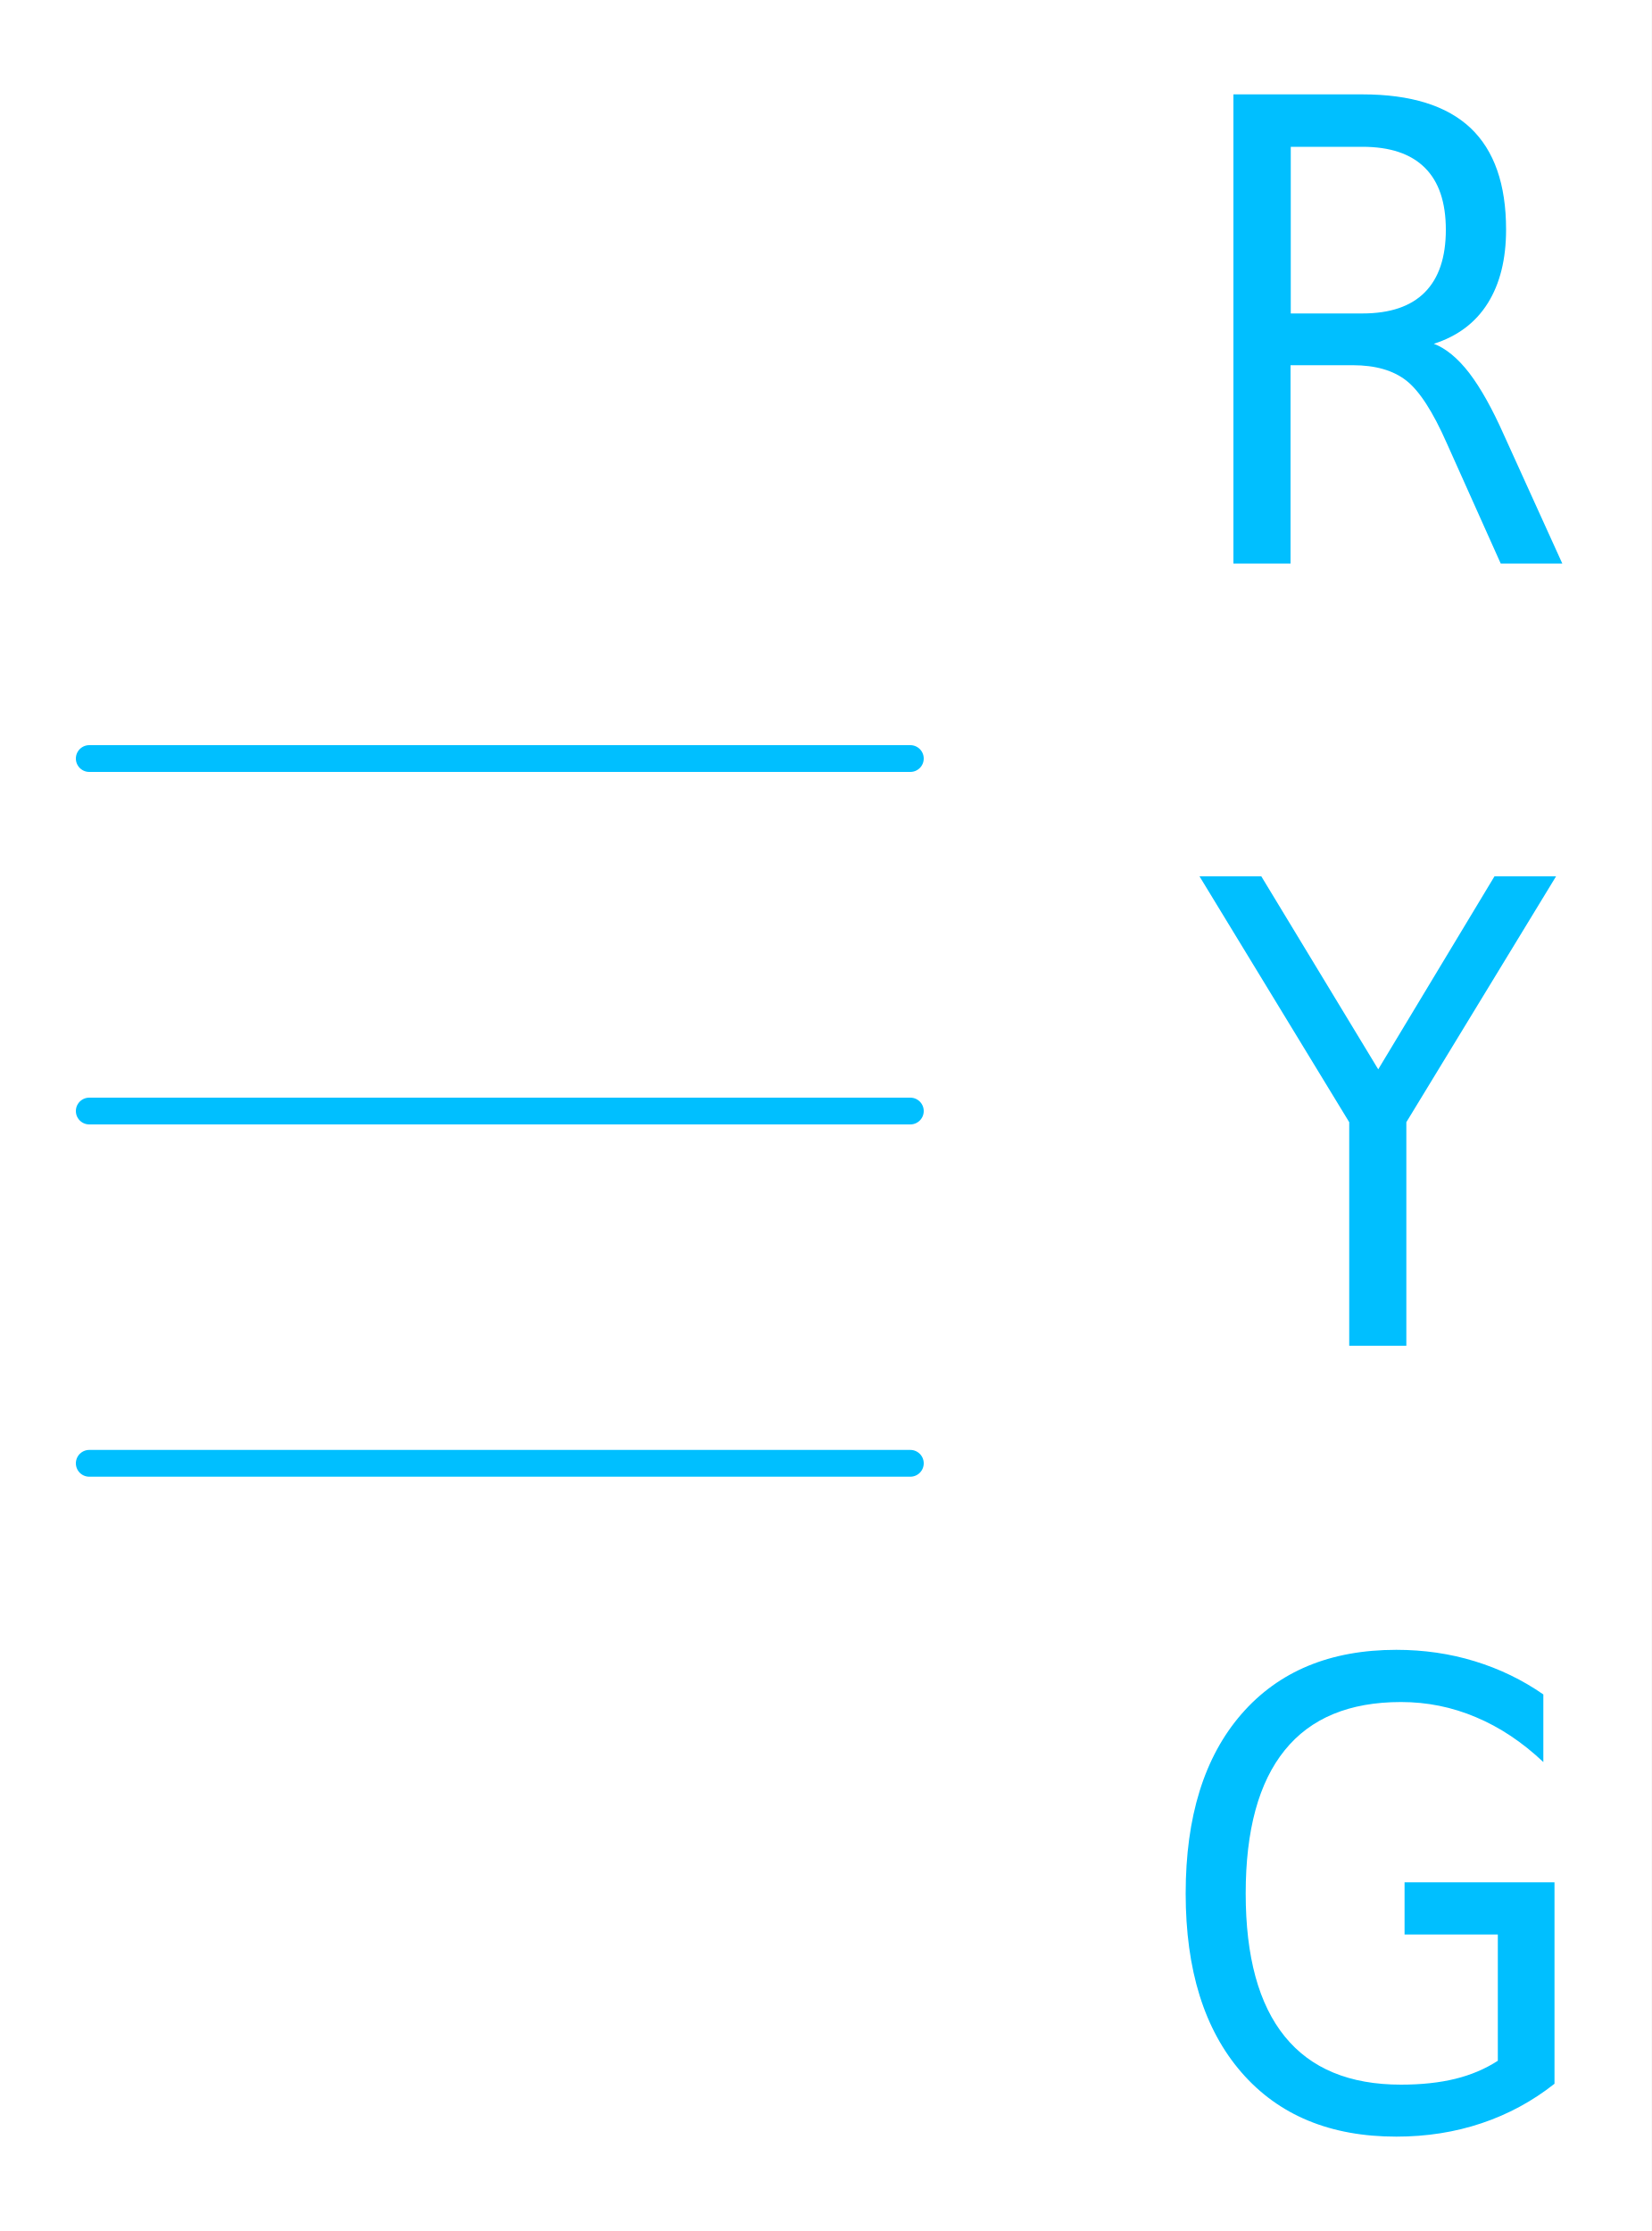
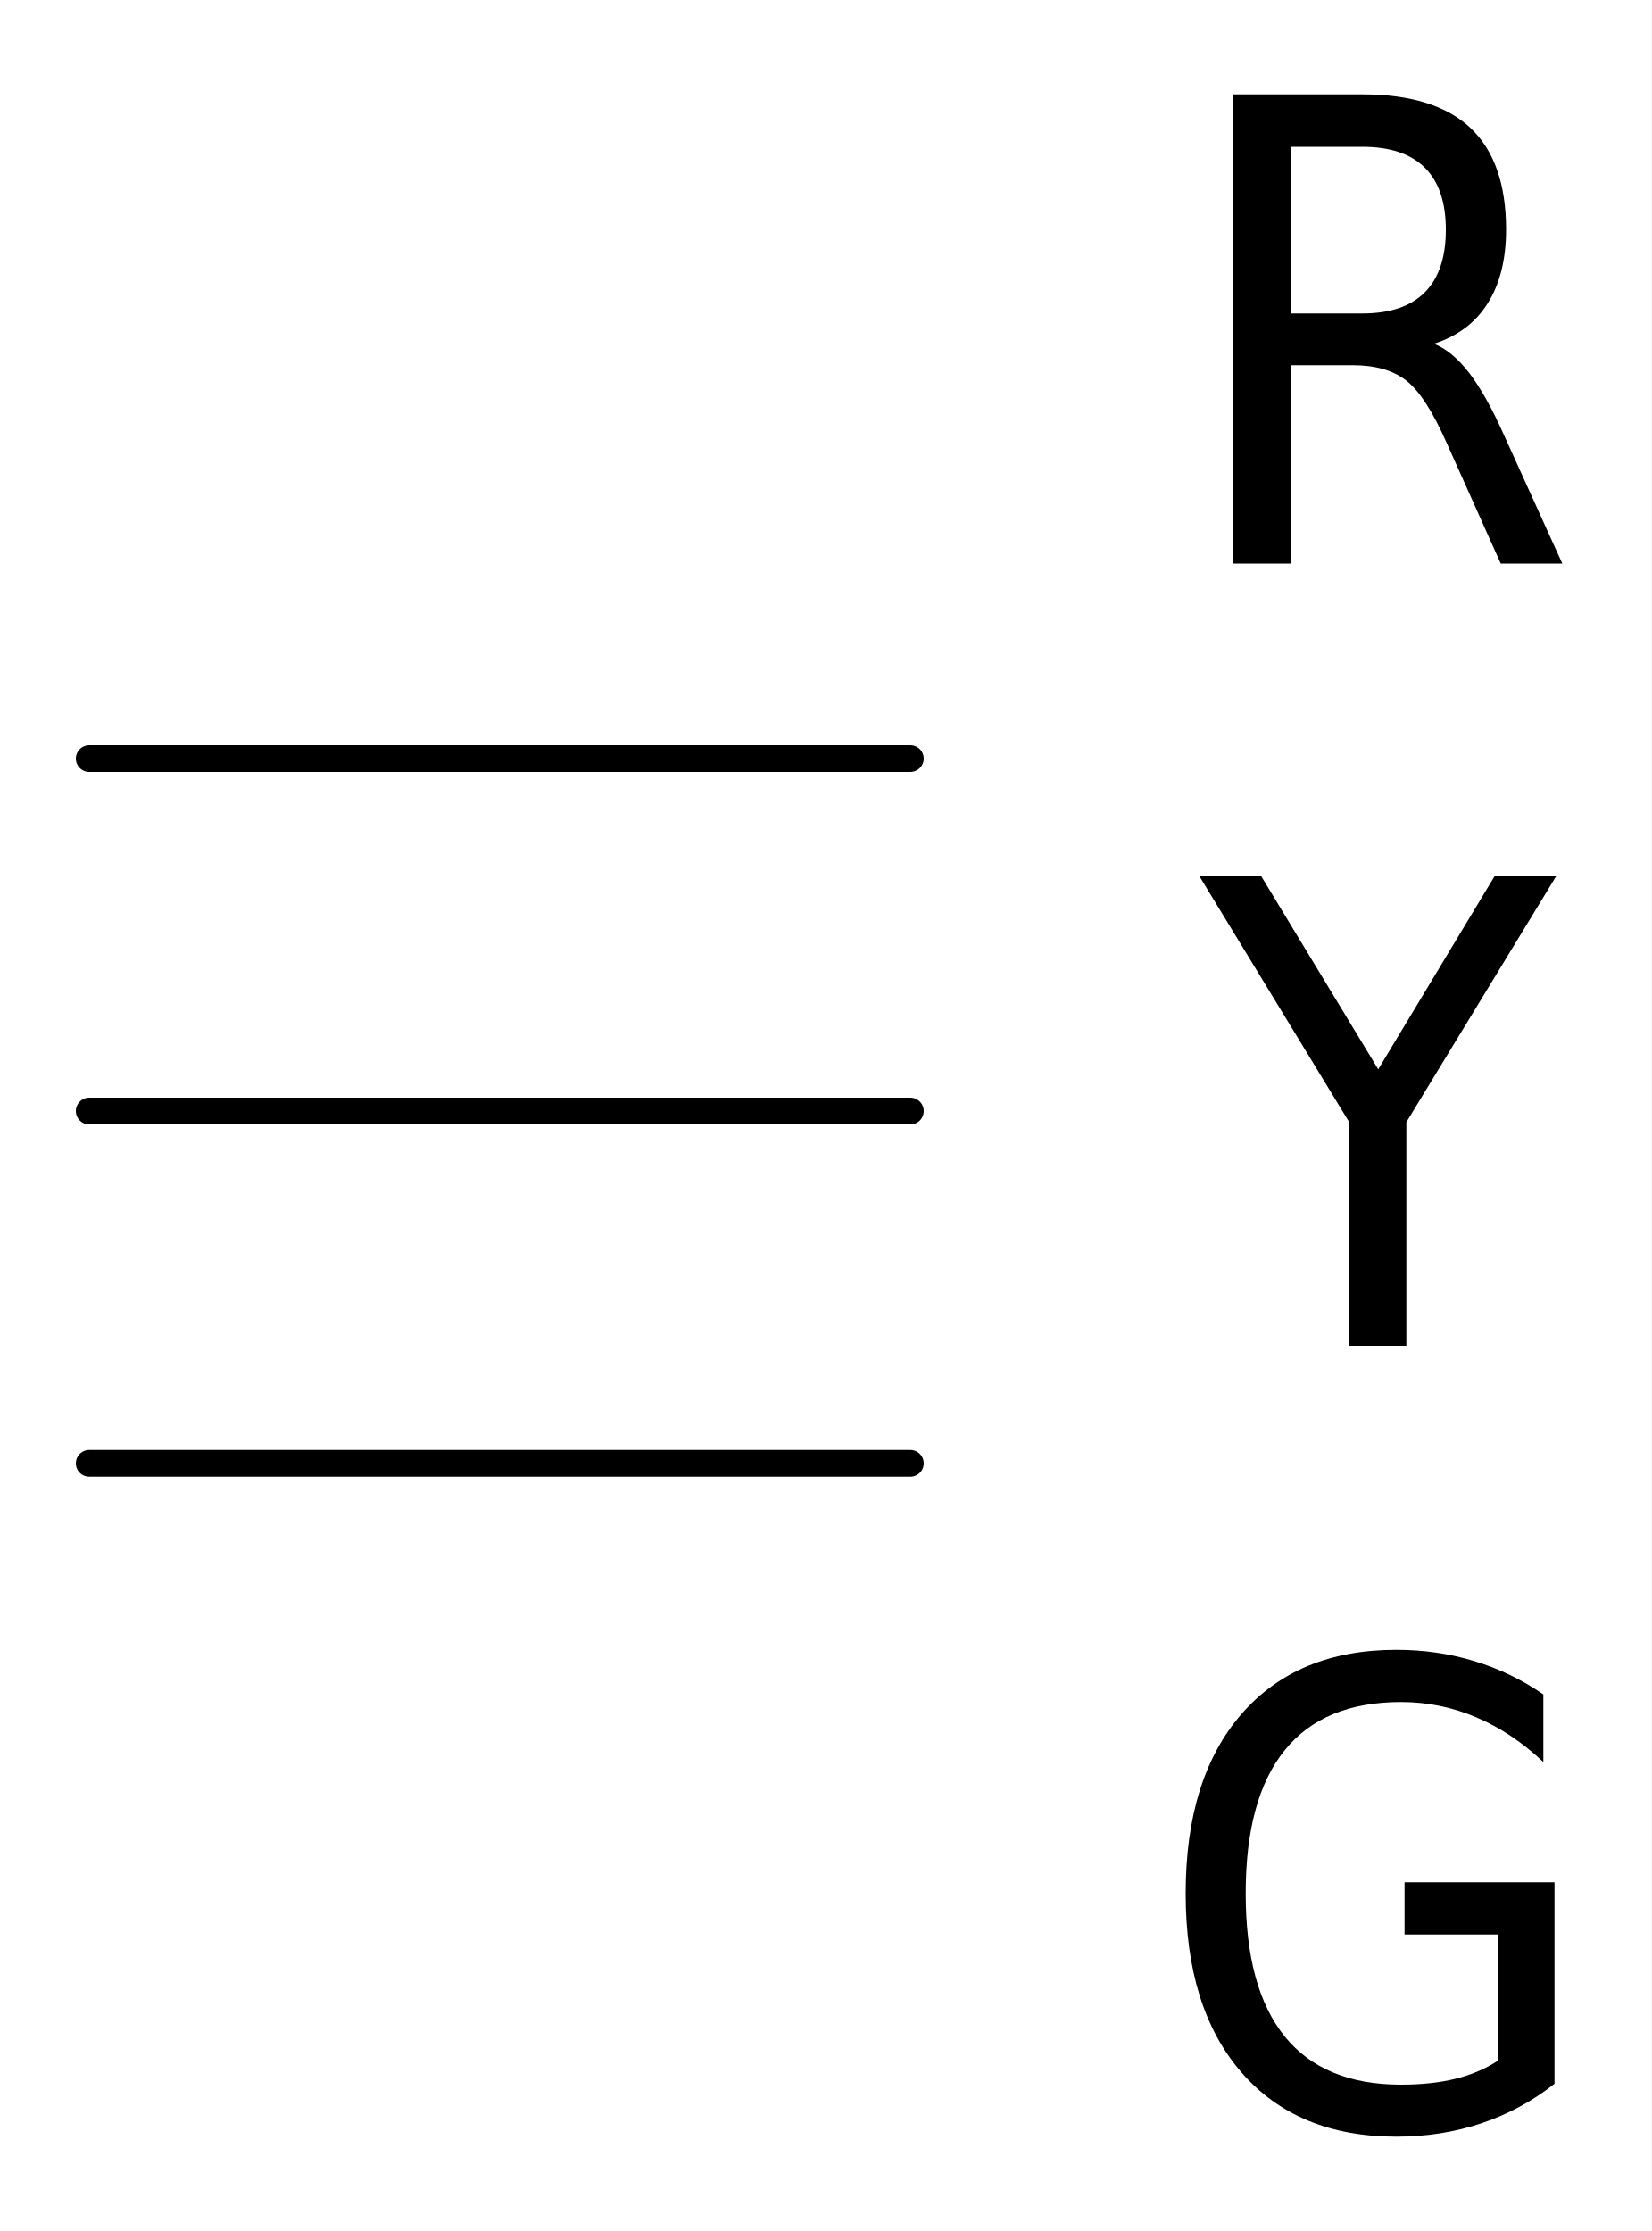
<svg xmlns="http://www.w3.org/2000/svg" viewBox="0 0 7402 10000">
  <defs>
-     <style>.C1 {stroke: #00bfff; stroke-width: 120; stroke-opacity: 1.000; fill: none; fill-opacity: 1.000;}</style>
-     <style>.C2 {stroke: none; stroke-width: none; stroke-opacity: 1.000; fill: #00bfff; fill-opacity: 1.000;}</style>
+     <style>.C1 {stroke: #000000; stroke-width: 120; stroke-opacity: 1.000; fill: none; fill-opacity: 1.000;}</style>
+     <style>.C2 {stroke: none; stroke-width: none; stroke-opacity: 1.000; fill: #000000; fill-opacity: 1.000;}</style>
  </defs>
  <rect fill="#ffffff" x="0" y="0" width="7402" height="10000" fill-opacity="1.0" />
  <g stroke-linecap="round" stroke-linejoin="round" fill-rule="evenodd">
    <path d="M 400 3400 l 3680 0" class="C1" />
    <path d="M 400 6559 l 3680 0" class="C1" />
    <path d="M 6424 1540 q 83 31 161 132 q 77 101 156 279 l 261 575 l -276 0 l -242 -540 q -93 -211 -181 -280 q -88 -69 -240 -69 l -279 0 l 0 889 l -256 0 l 0 -2103 l 578 0 q 325 0 485 151 q 159 151 159 455 q 0 199 -82 330 q -82 131 -242 182 m -641 -883 l 0 747 l 321 0 q 186 0 280 -95 q 94 -95 94 -280 q 0 -185 -94 -278 q -94 -94 -280 -94 l -321 0 Z" class="C2" />
    <path d="M 5377 3928 l 276 0 l 524 865 l 521 -865 l 276 0 l -671 1102 l 0 1002 l -256 0 l 0 -1002 l -671 -1102 Z" class="C2" />
    <path d="M 6713 9236 l 0 -565 l -418 0 l 0 -234 l 672 0 l 0 903 q -148 117 -327 177 q -179 60 -382 60 q -444 0 -694 -288 q -250 -288 -250 -802 q 0 -516 250 -804 q 250 -288 694 -288 q 185 0 351 51 q 167 51 308 149 l 0 303 q -142 -134 -302 -201 q -160 -68 -336 -68 q -347 0 -521 216 q -175 216 -175 642 q 0 425 175 641 q 175 216 521 216 q 137 0 243 -26 q 106 -26 191 -81 Z" class="C2" />
    <path d="M 400 4980 l 3680 0" class="C1" />
  </g>
</svg>
